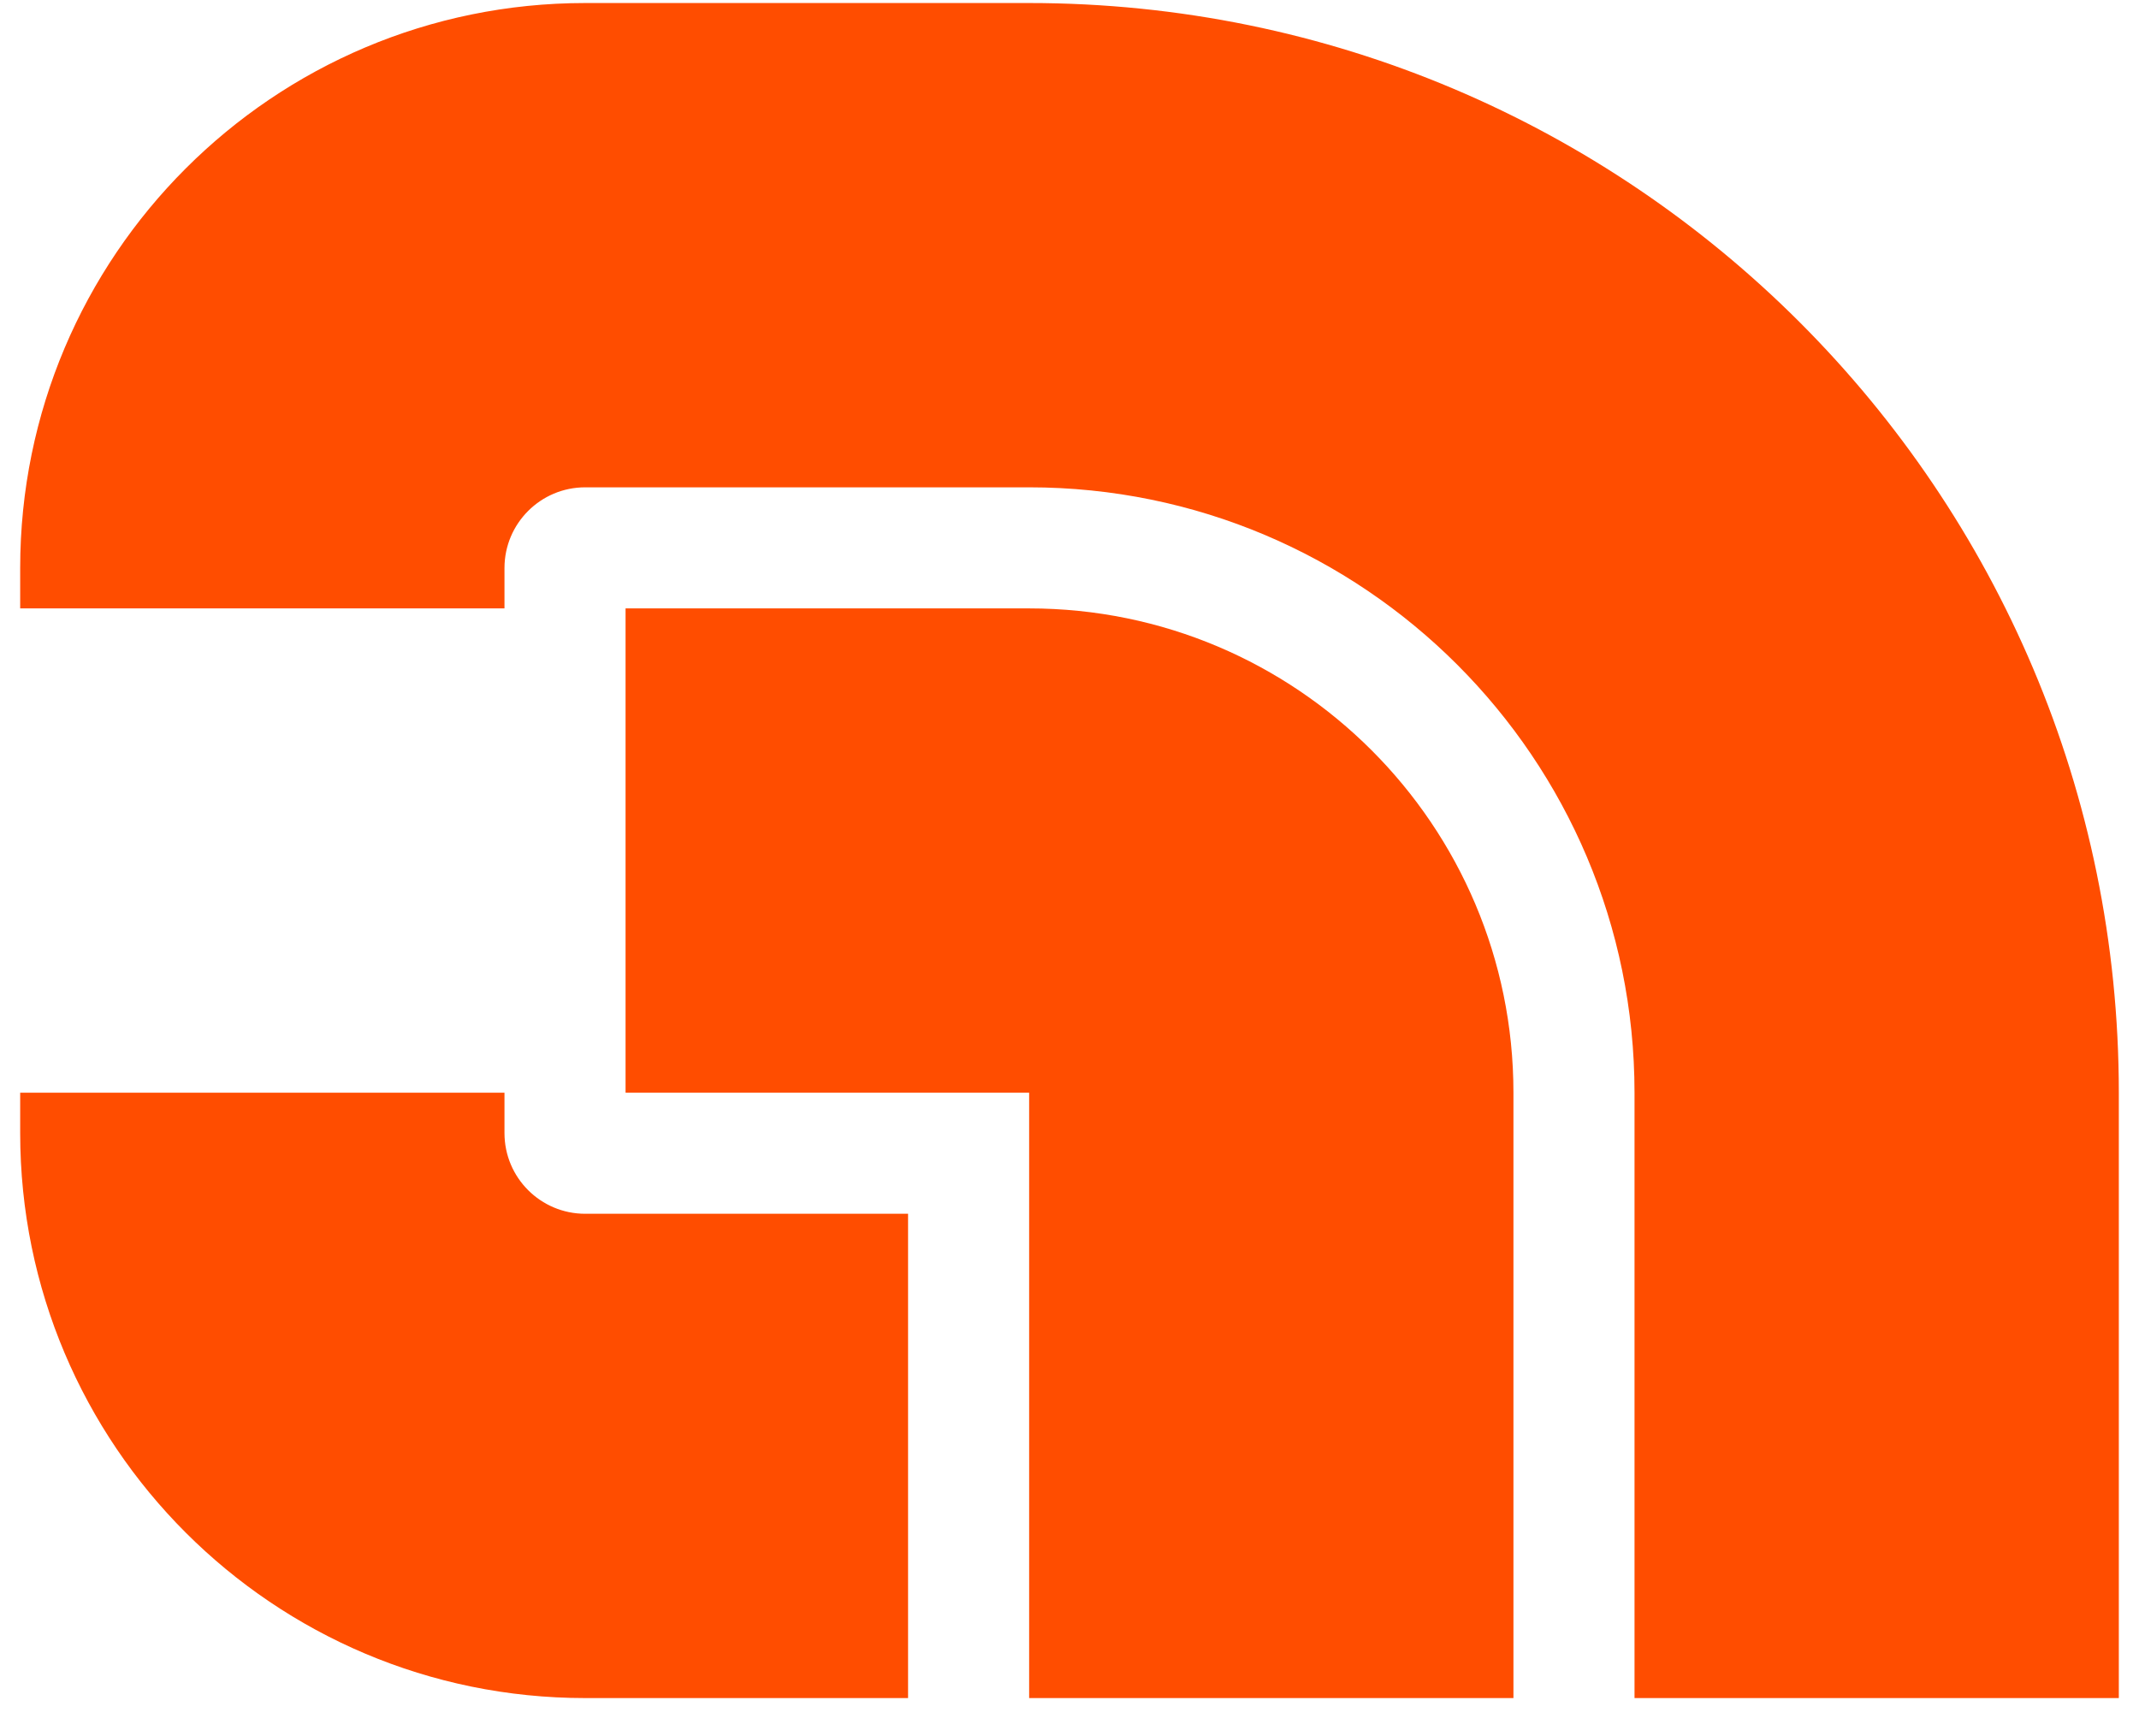
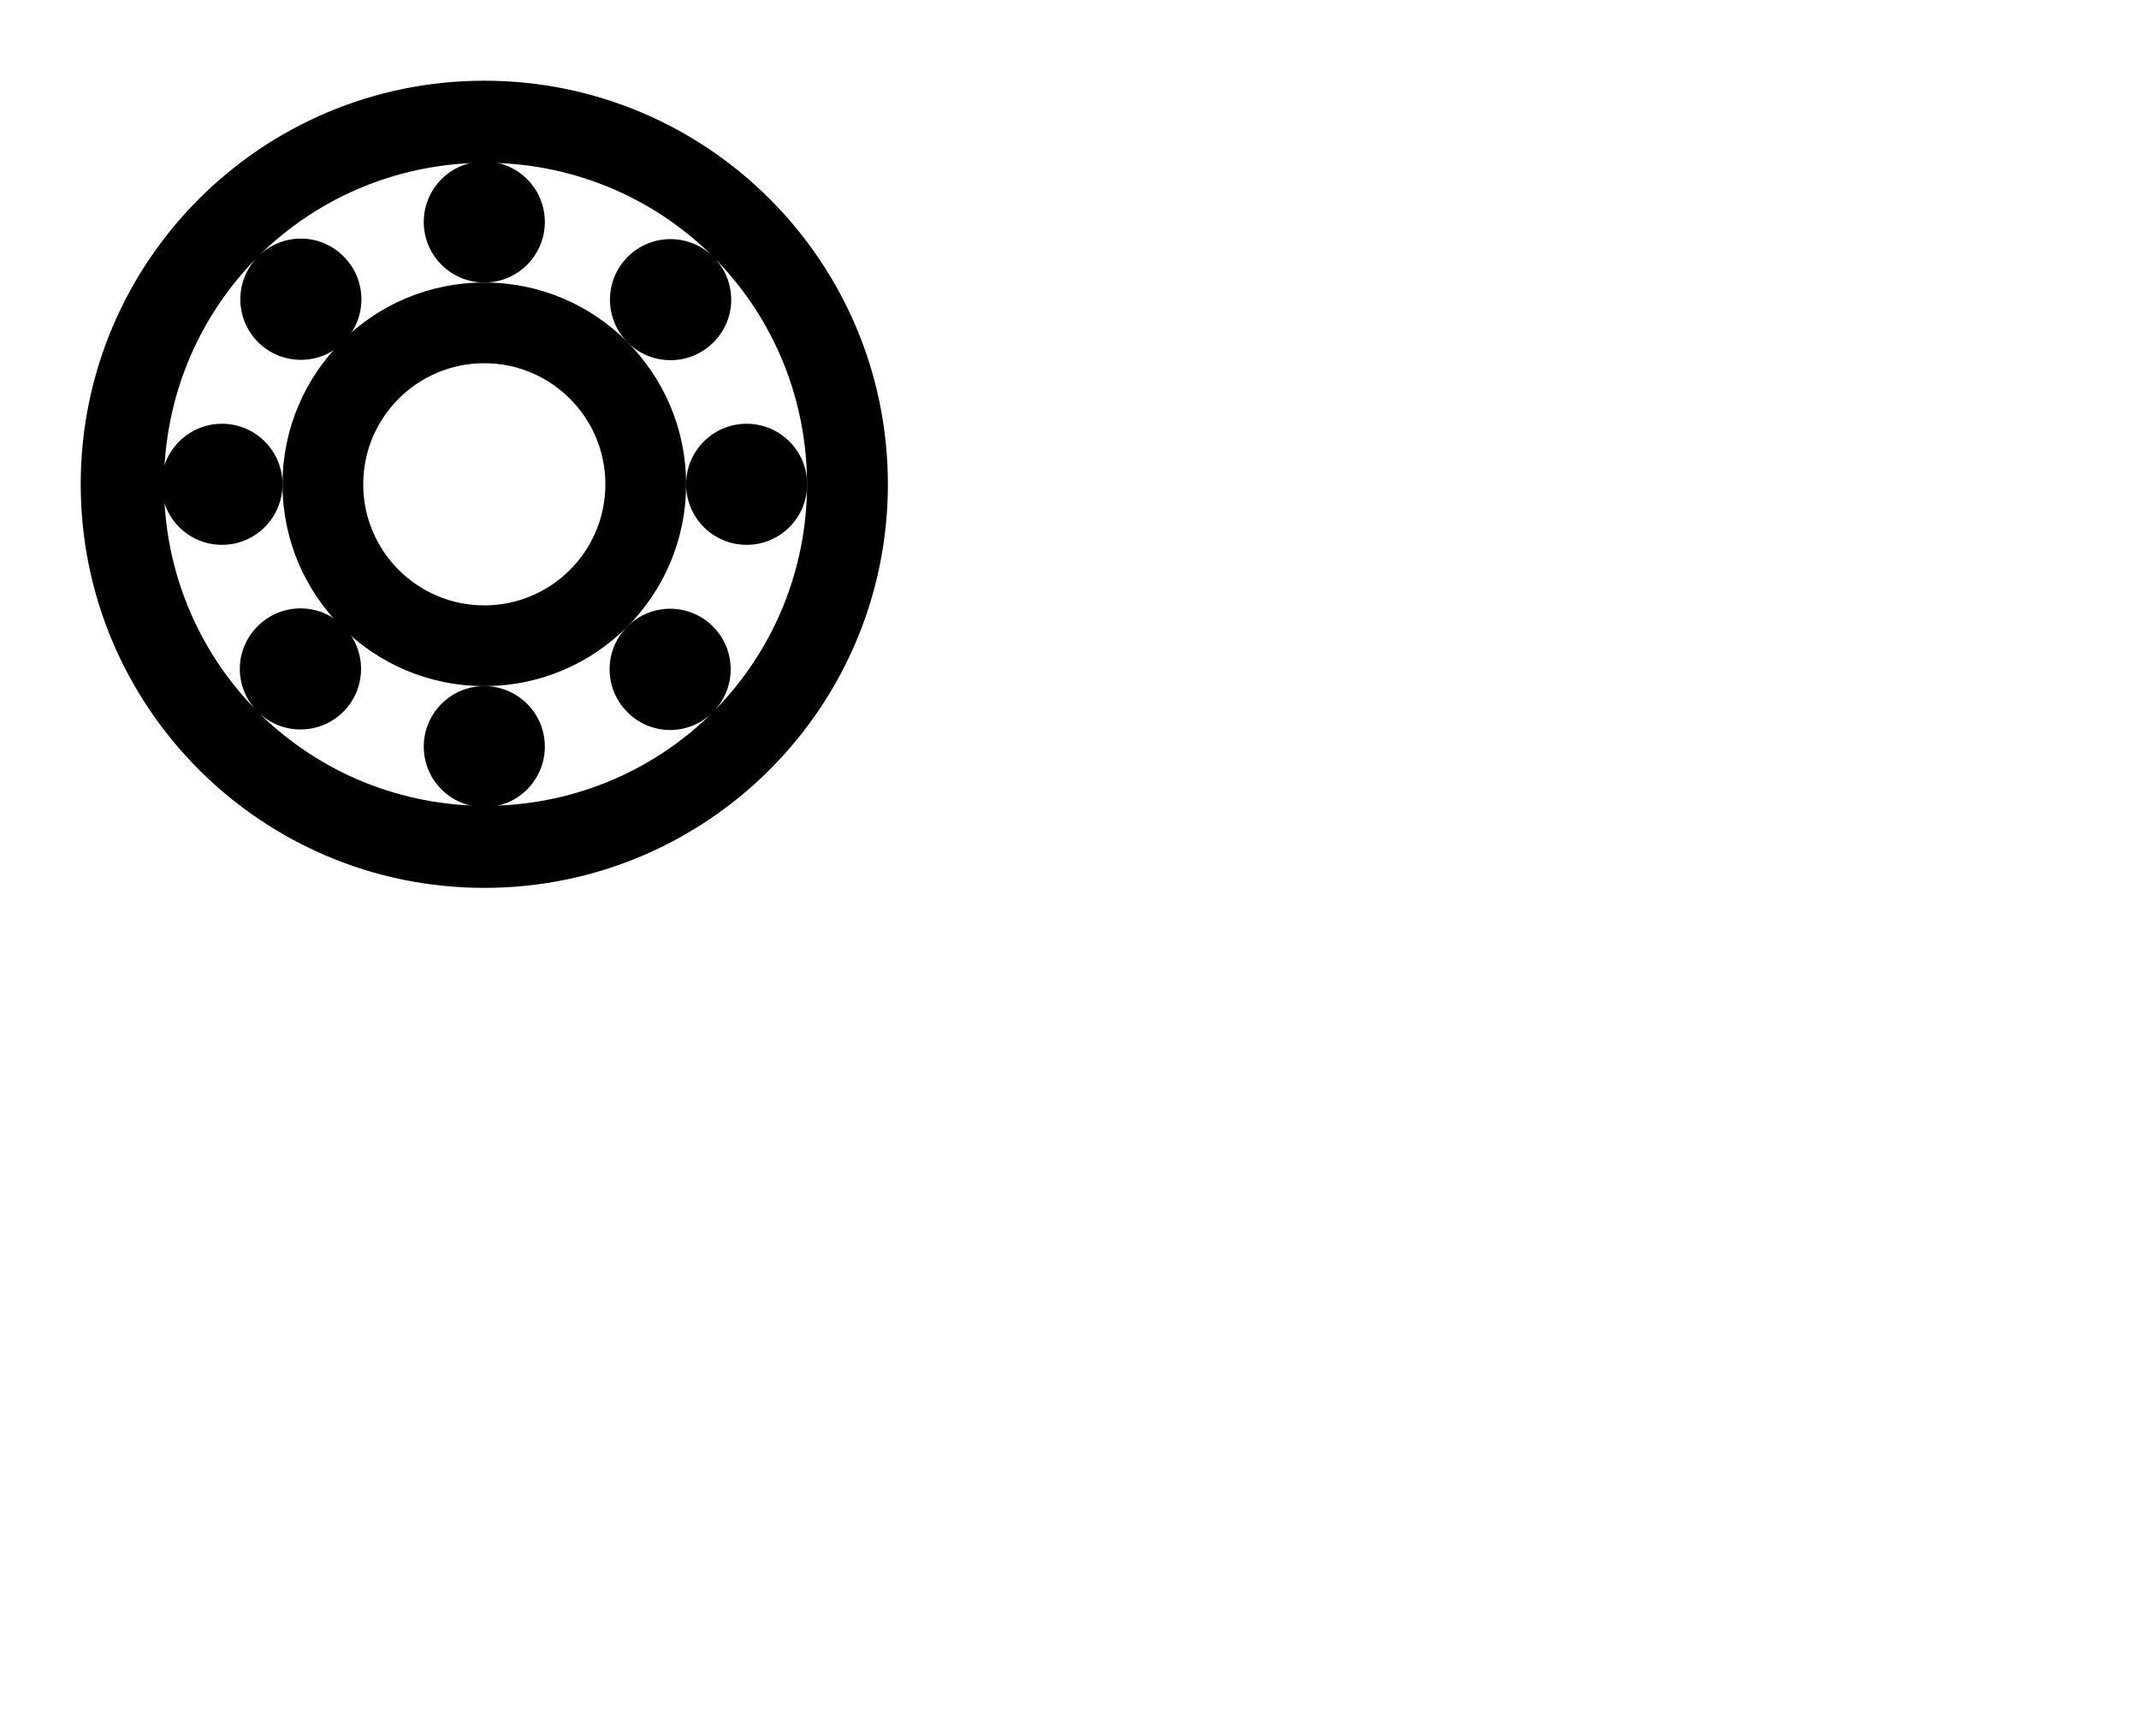
- <svg xmlns="http://www.w3.org/2000/svg" width="53" height="43" viewBox="0 0 53 43" fill="none">
-   <path d="M37.5 27.075C37.5 20.448 32.127 15.075 25.5 15.075H15.5V27.075H25.5V42.075H37.5V27.075Z" fill="#FF4D00" />
-   <path d="M0.5 28.075C0.5 35.807 6.768 42.075 14.5 42.075L22.5 42.075L22.5 30.075H14.5C13.395 30.075 12.5 29.18 12.5 28.075V27.075L0.5 27.075L0.5 28.075Z" fill="#FF4D00" />
-   <path d="M25.5 0.075C40.412 0.075 52.5 12.164 52.5 27.075V42.075H40.5V27.075C40.5 18.791 33.784 12.075 25.5 12.075H14.5C13.395 12.075 12.5 12.971 12.5 14.075V15.075H0.5V14.075C0.5 6.343 6.768 0.075 14.5 0.075H25.5Z" fill="#FF4D00" />
+ <svg xmlns="http://www.w3.org/2000/svg" width="53px" height="43px" viewBox="0 0 53 43">
+   <g>
+     <path d="M12,2A10,10,0,1,0,22,12,10,10,0,0,0,12,2Zm5.67,15.64a1.5,1.5,0,1,0-2.13,0,1.49,1.49,0,0,0,2.13,0,8,8,0,0,1-11.28,0,1.5,1.5,0,1,0,0-2.13,1.49,1.49,0,0,0,0,2.13,8,8,0,0,1,0-11.28,1.5,1.5,0,1,0,2.13,0,1.49,1.49,0,0,0-2.13,0,8,8,0,0,1,11.28,0,1.5,1.5,0,1,0,0,2.13,1.49,1.49,0,0,0,0-2.13,8,8,0,0,1,0,11.28Z" fill="#000000" />
+     <path d="M12,7a5,5,0,1,0,5,5A5,5,0,0,0,12,7Zm0,8a3,3,0,1,1,3-3A3,3,0,0,1,12,15Z" fill="#000000" />
+     <circle cx="12" cy="5.5" r="1.5" fill="#000000" />
+     <circle cx="12" cy="18.5" r="1.5" fill="#000000" />
+     <circle cx="5.5" cy="12" r="1.5" fill="#000000" />
+     <circle cx="18.5" cy="12" r="1.5" fill="#000000" />
+   </g>
+   <rect width="24" height="24" fill="none" />
</svg>
